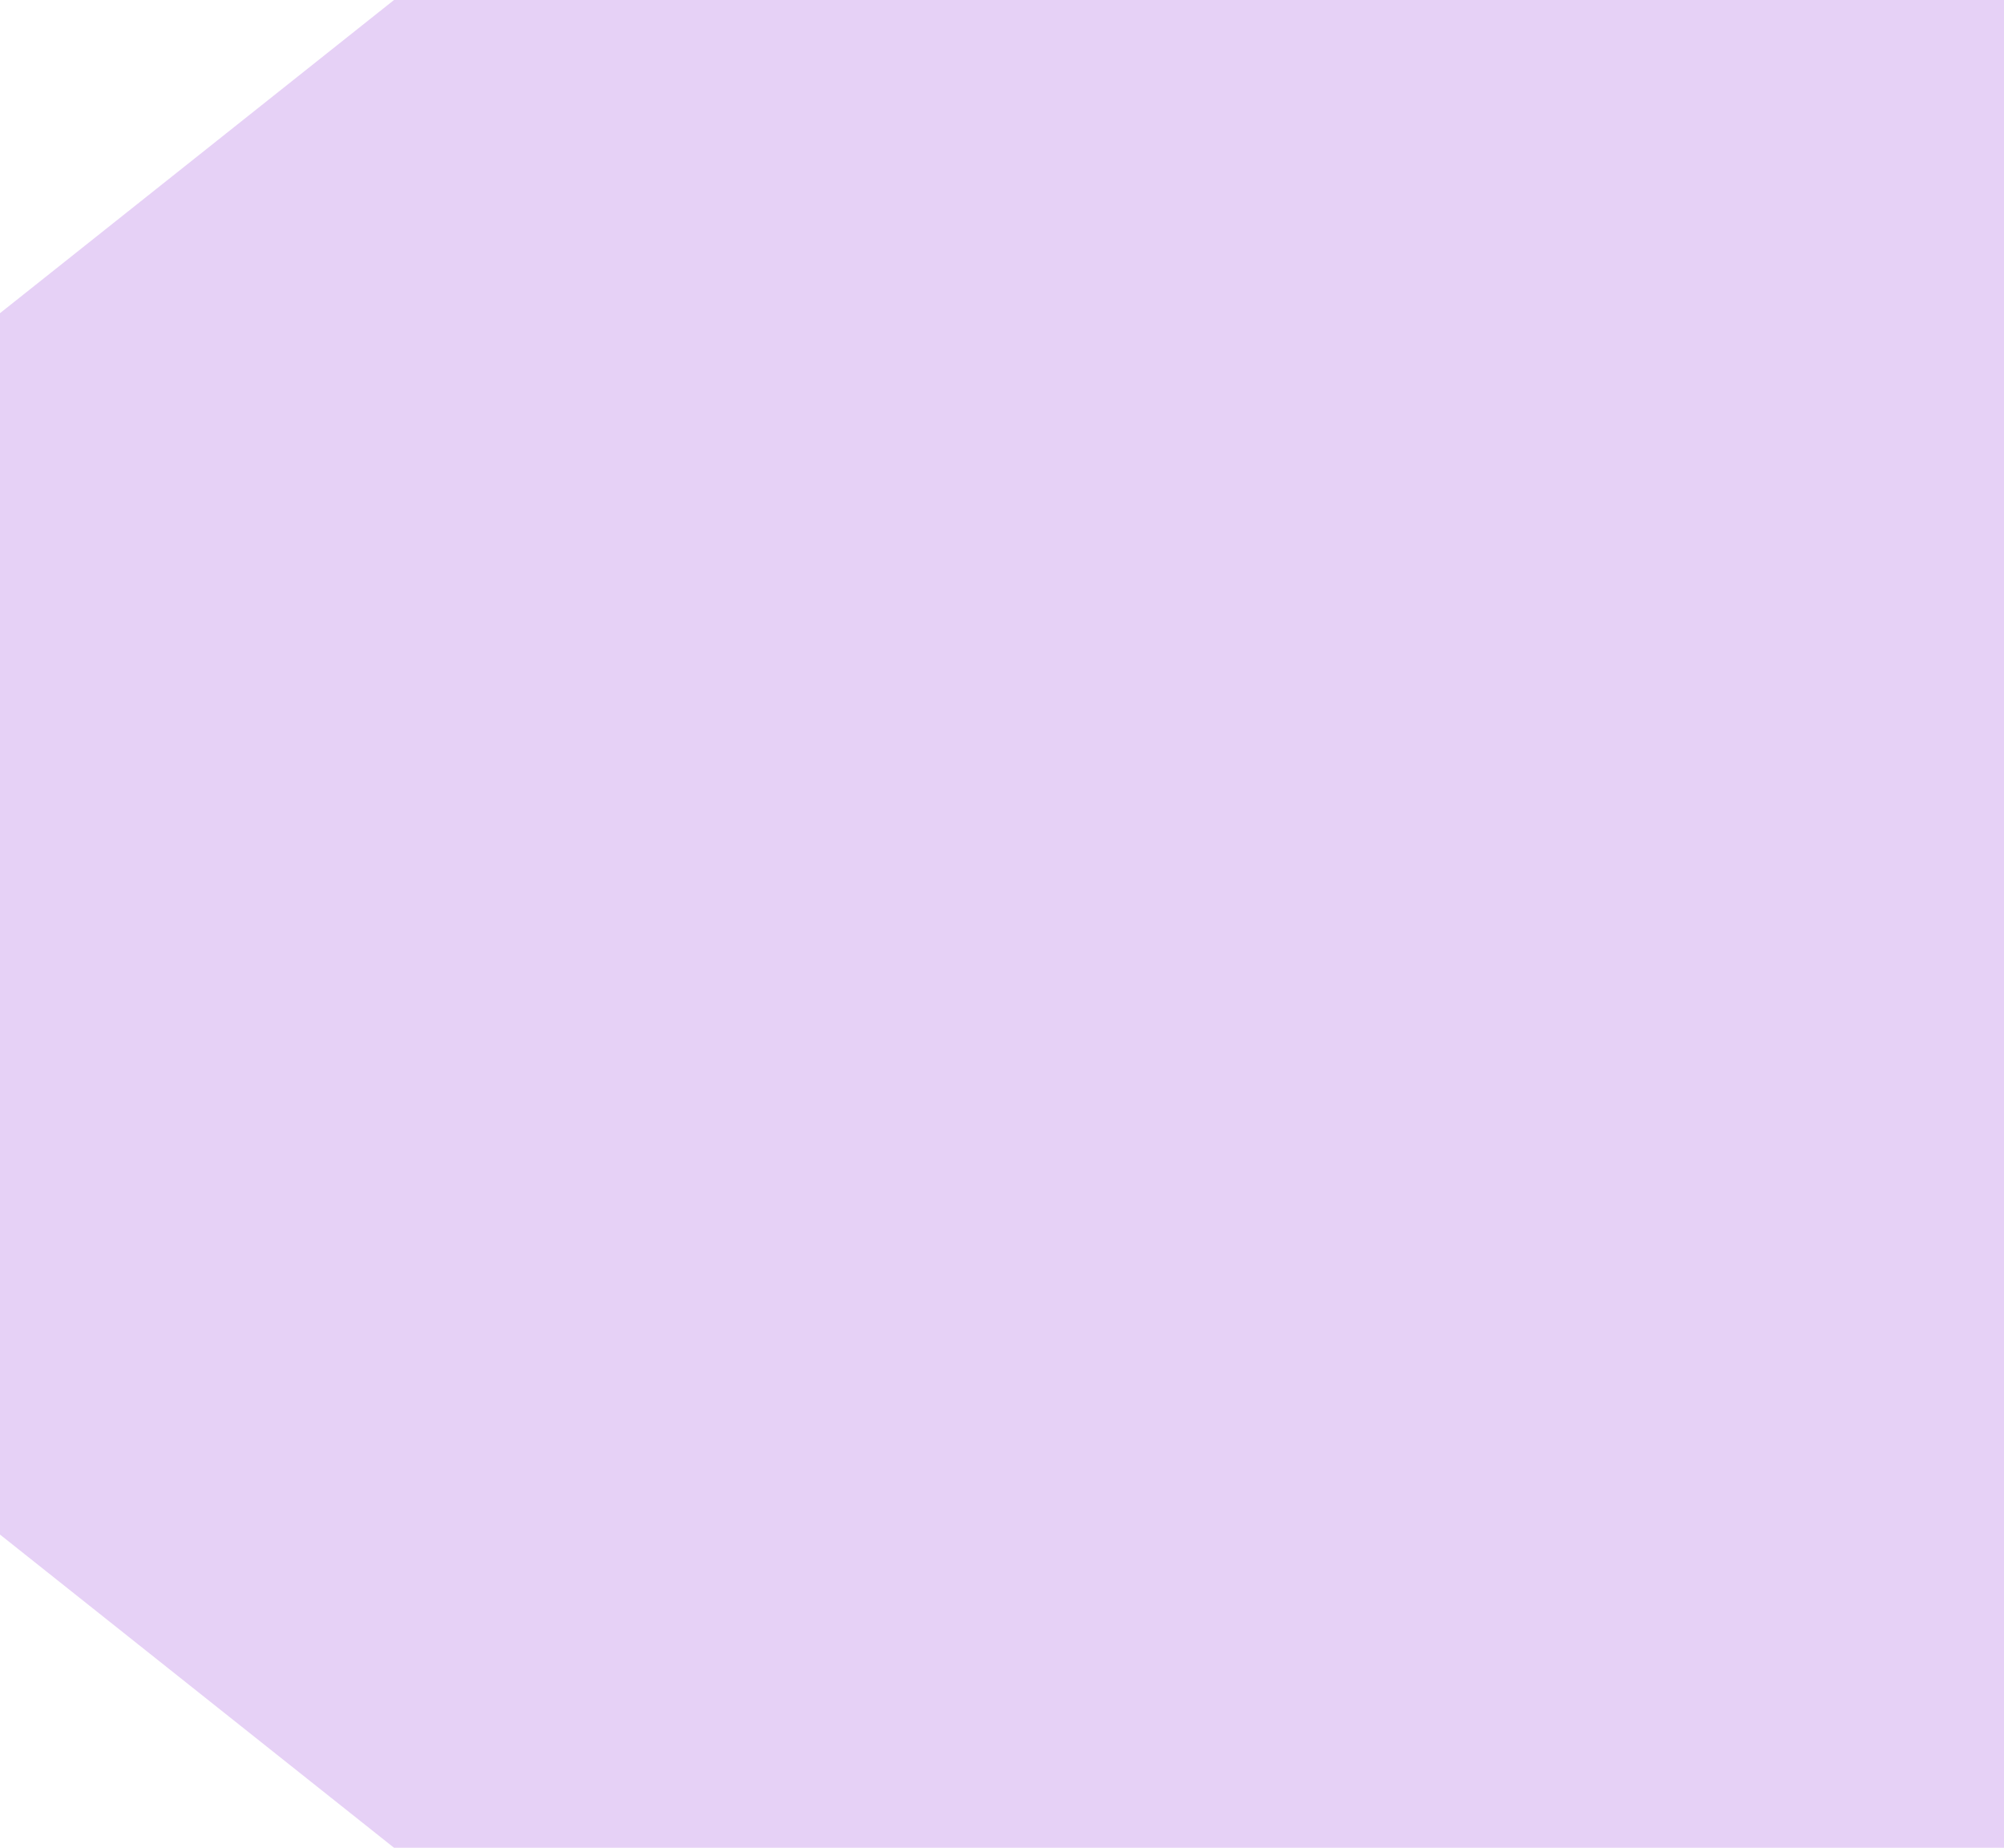
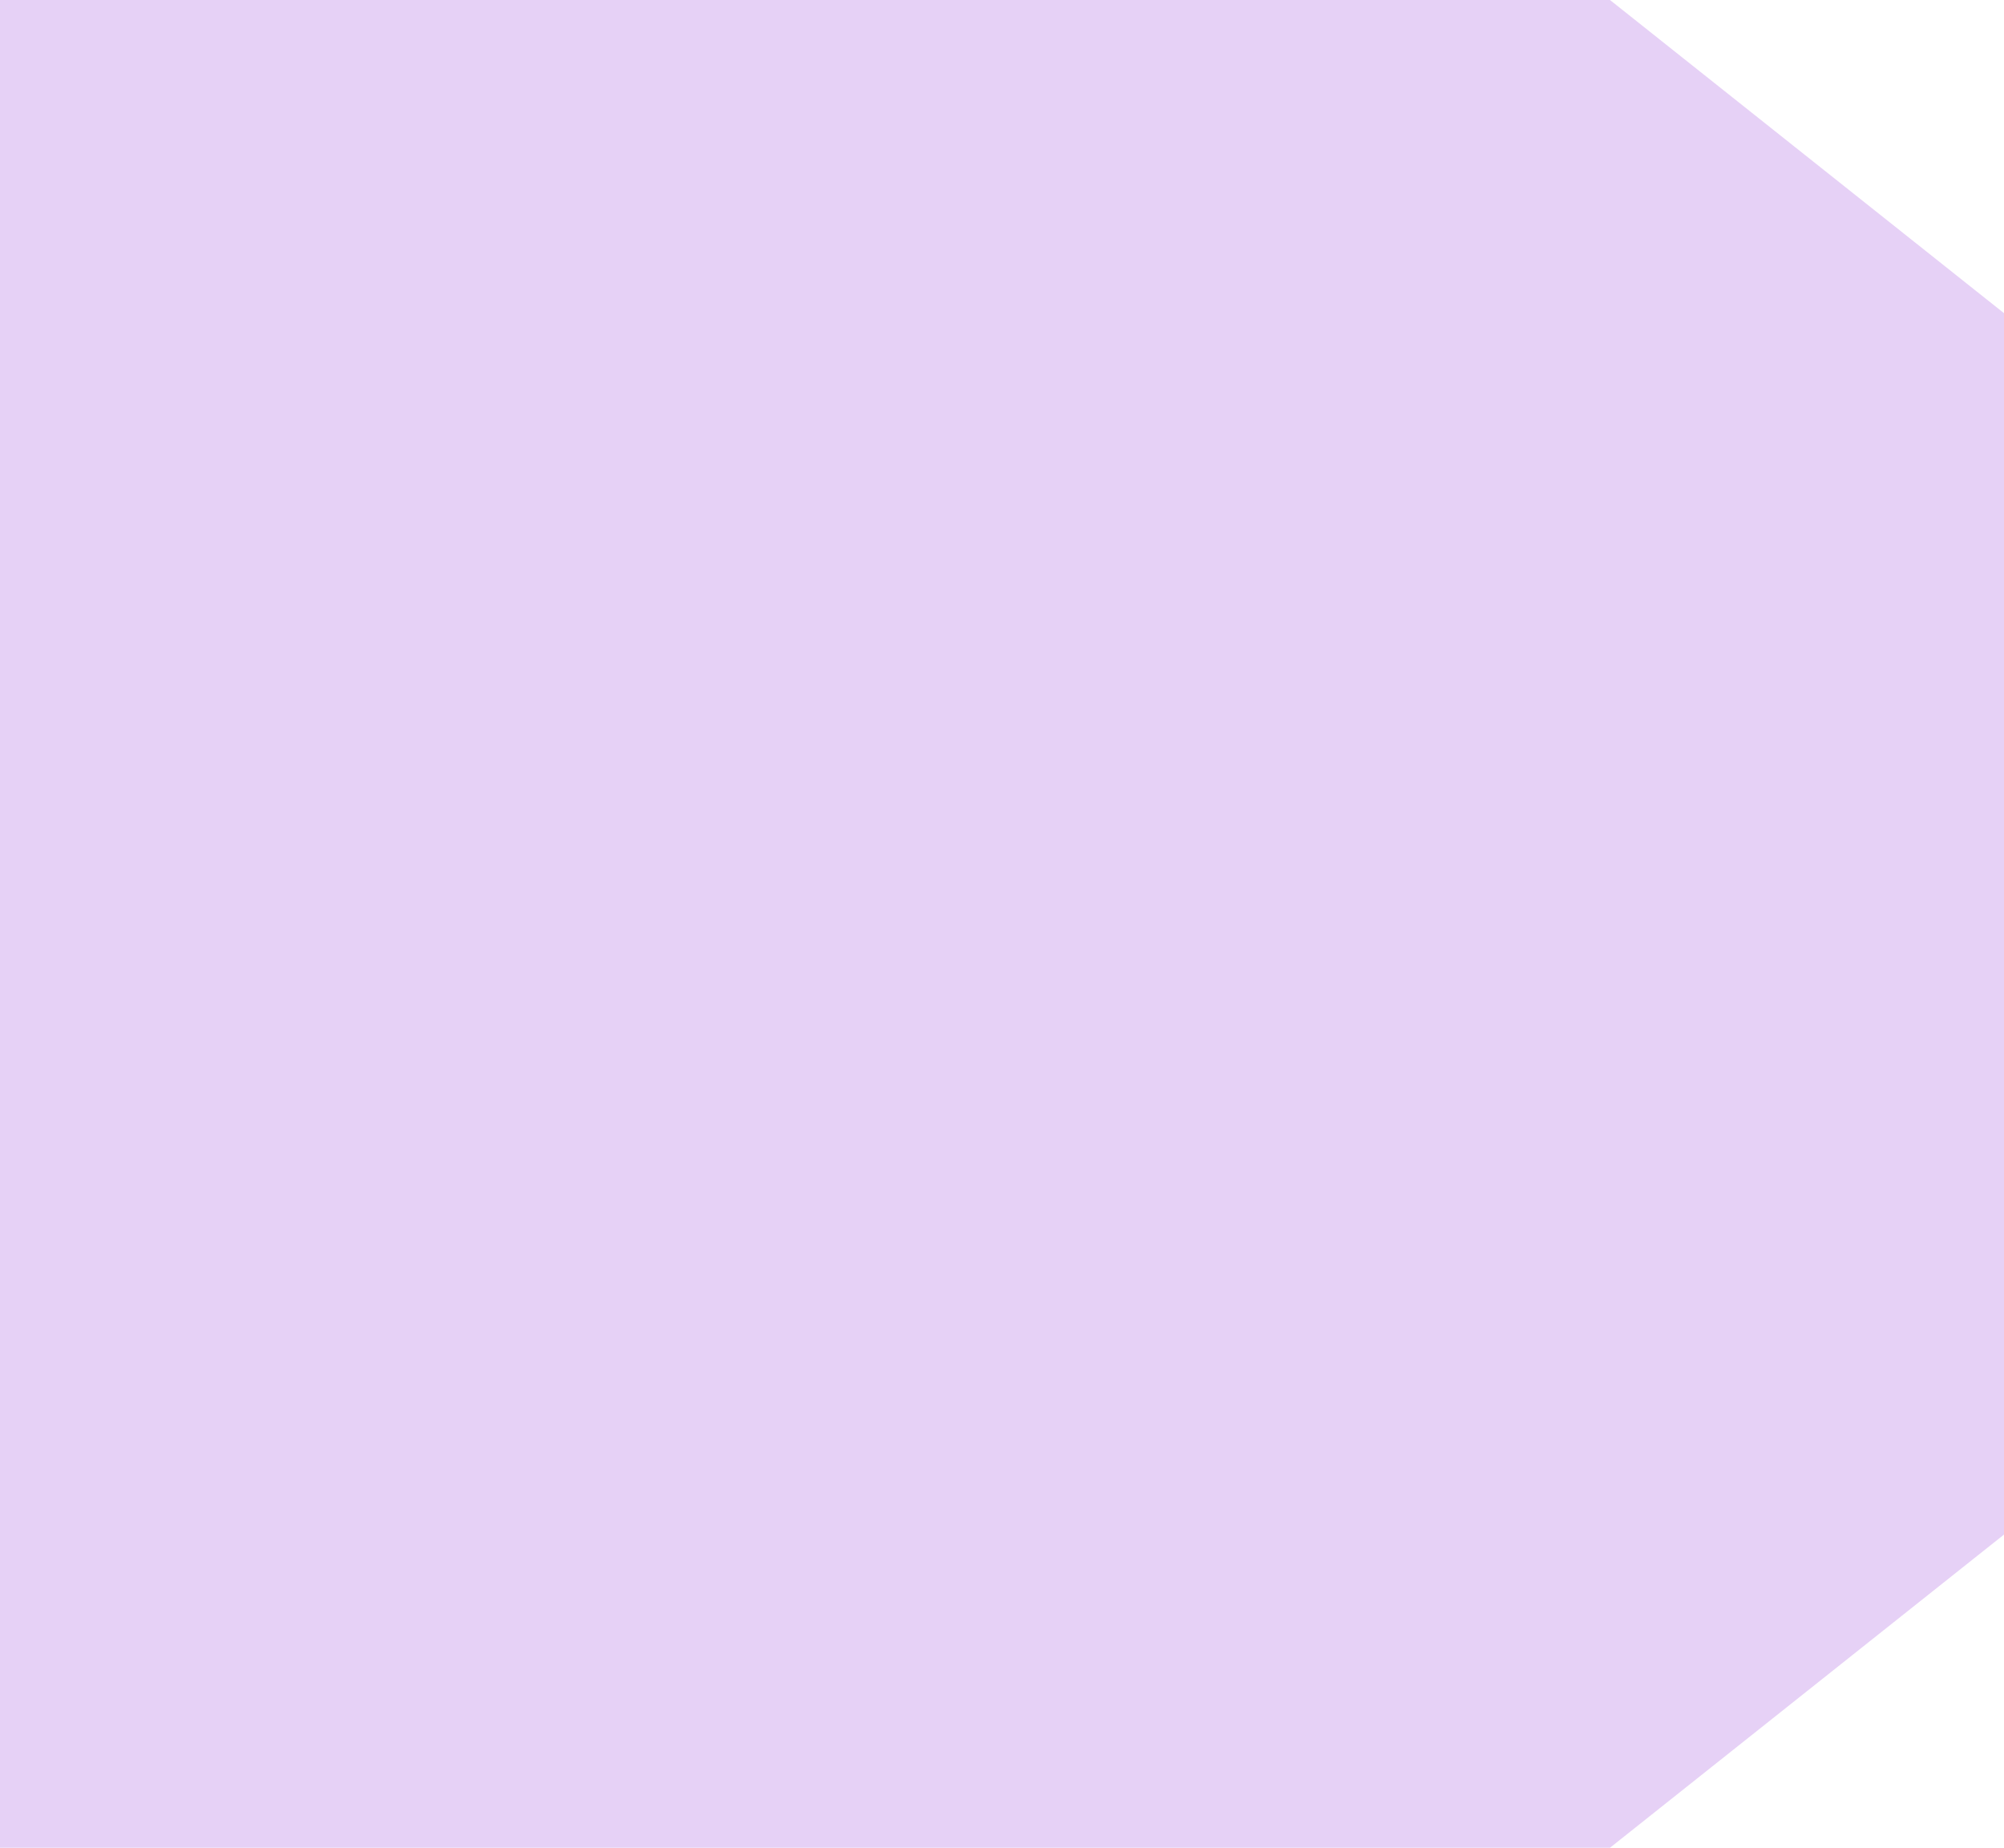
<svg xmlns="http://www.w3.org/2000/svg" width="768" height="708" viewBox="0 0 768 708">
-   <path data-name="Path 37982" d="M767.63 0h-617l-151 120v468l151 120h617z" transform="translate(.37)" style="fill:#d4aeef;opacity:.574" />
+   <path data-name="Path 37982" d="M-.37 0h617l151 120v468l-151 120h-617z" transform="translate(.37)" style="fill:#d4aeef;opacity:.574" />
</svg>
